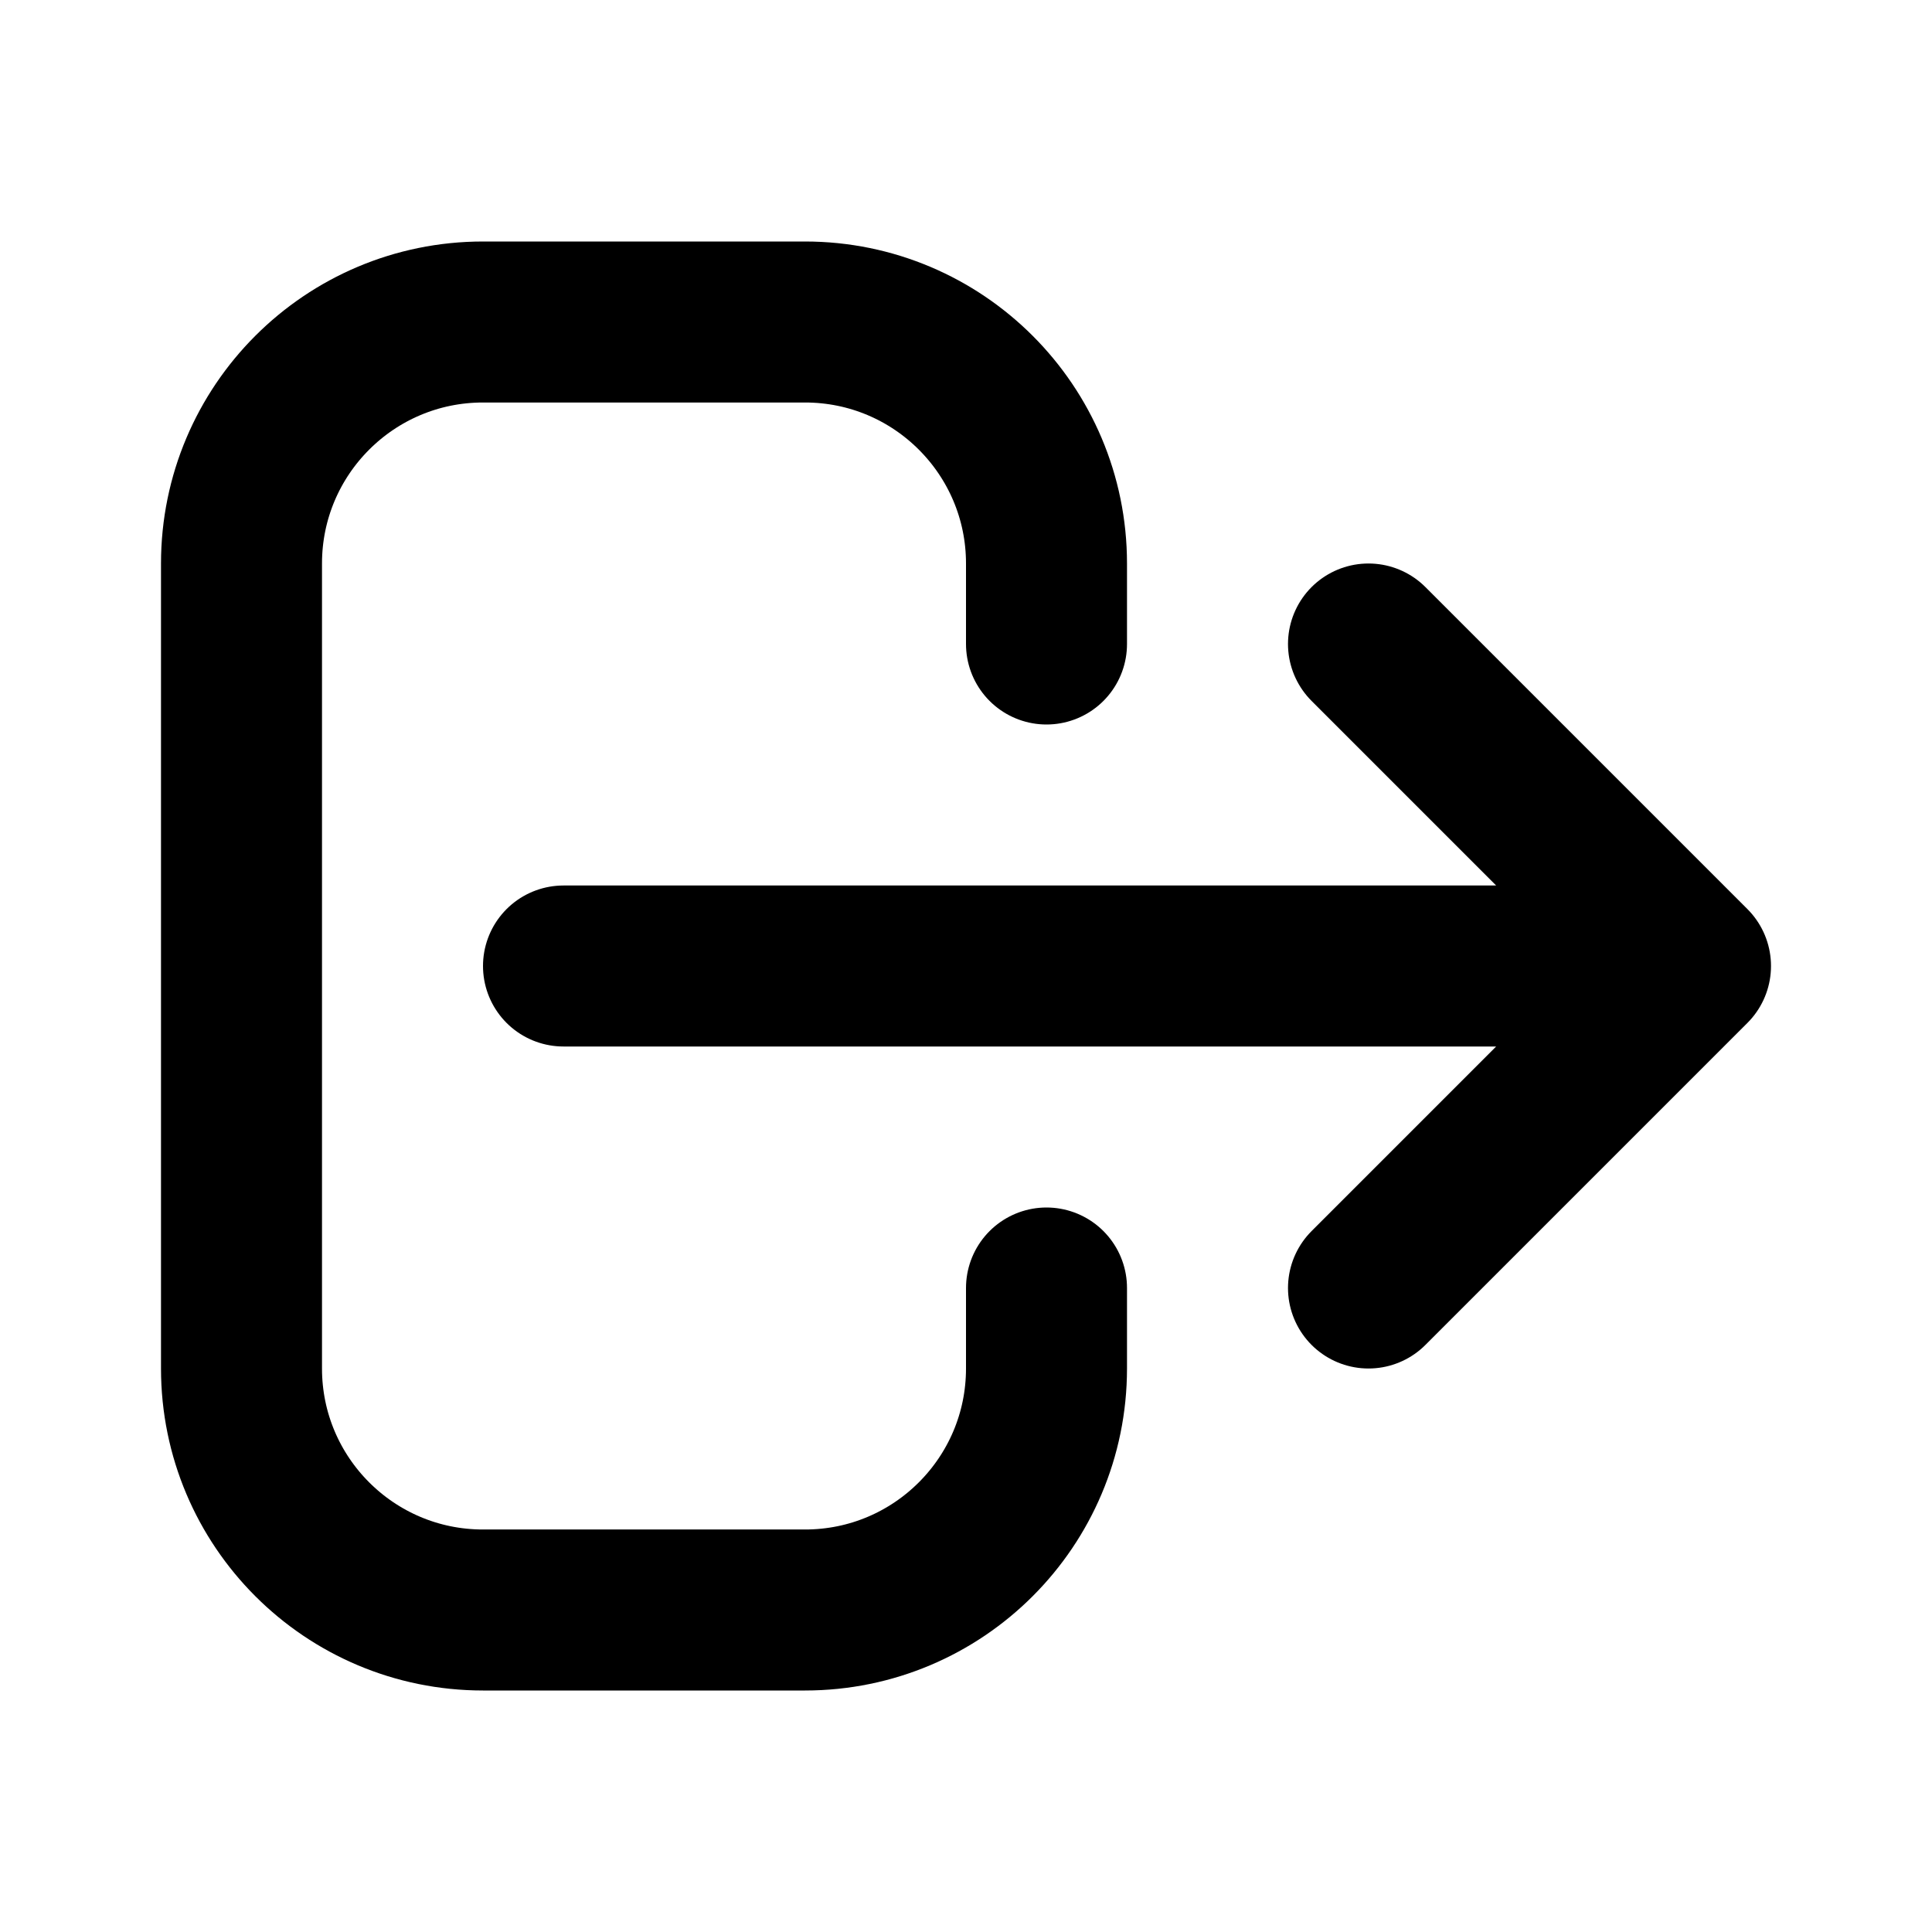
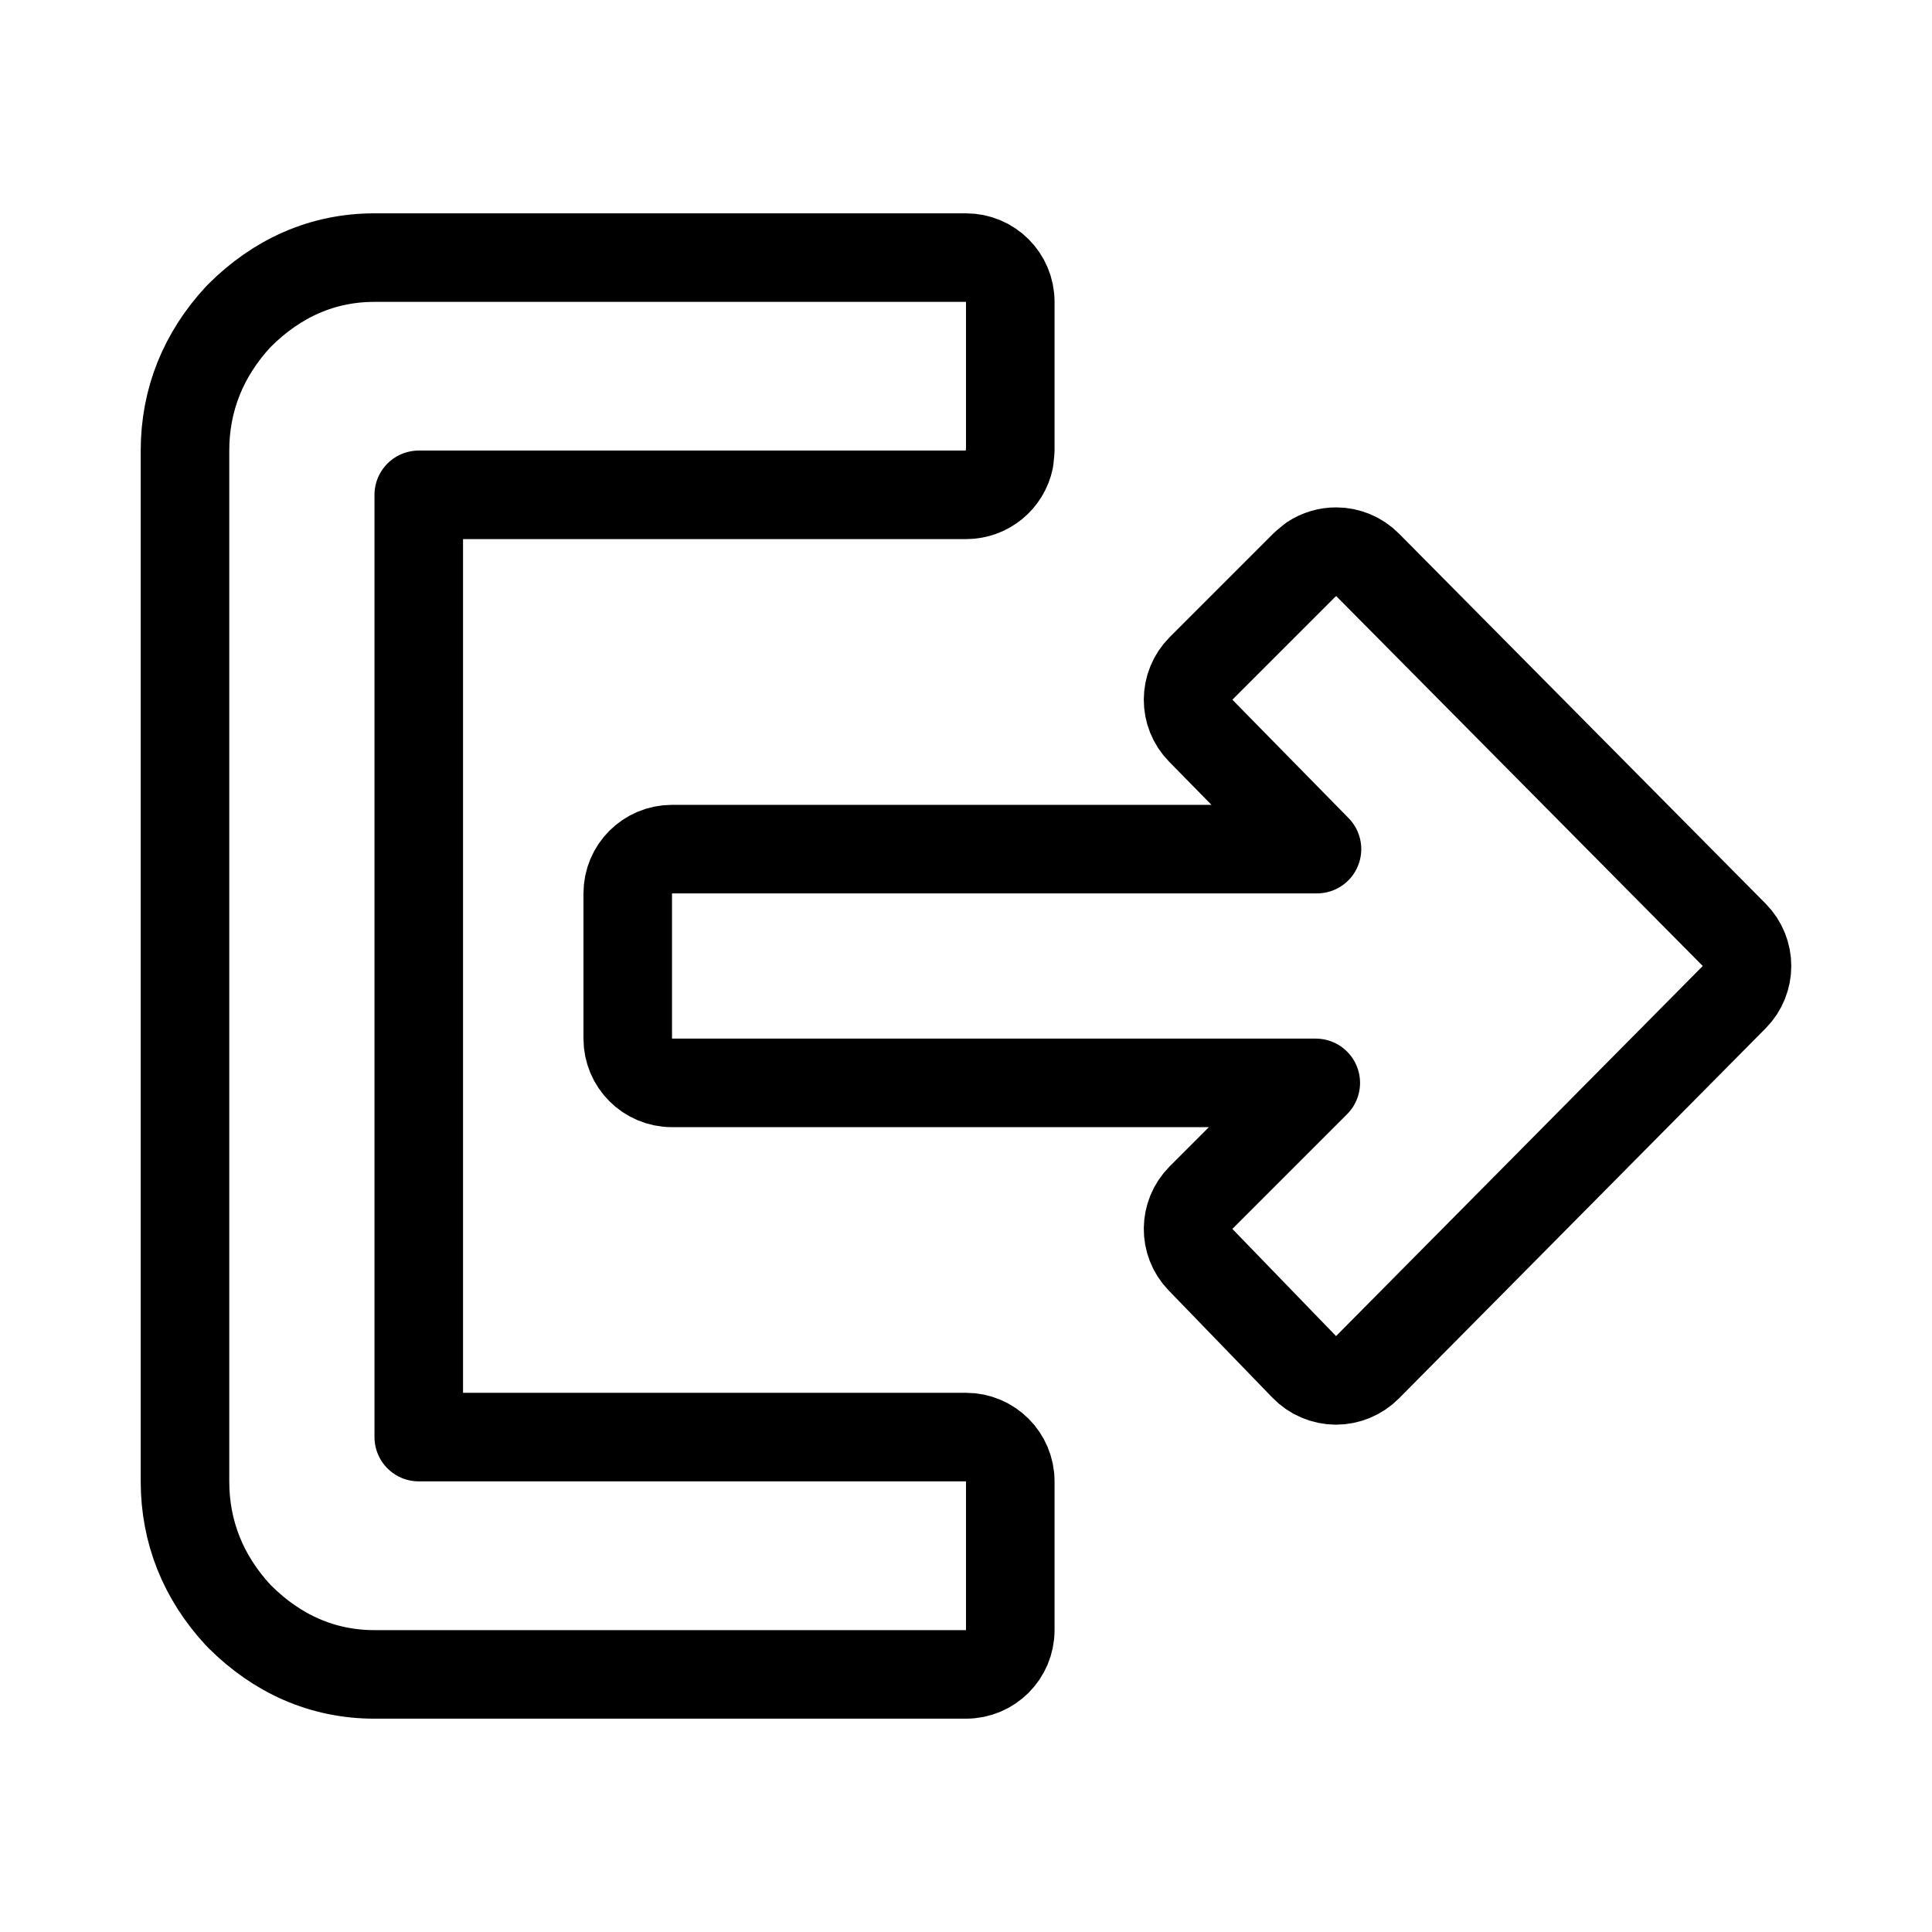
- <svg xmlns="http://www.w3.org/2000/svg" width="16" height="16" fill="none" stroke="currentColor" viewBox="0 0 24 24">
-   <path stroke-linecap="round" stroke-linejoin="round" stroke-width="2" d="M17 16l4-4m0 0l-4-4m4 4H7m6 4v1a3 3 0 01-3 3H6a3 3 0 01-3-3V7a3 3 0 013-3h4a3 3 0 013 3v1" />
+ <svg xmlns="http://www.w3.org/2000/svg" width="24" height="24" viewBox="0 0 24 24" fill="none">
+   <path d="M12 3.2C12.304 3.2 12.55 3.446 12.55 3.75V5.598L12.539 5.709C12.488 5.959 12.266 6.147 12 6.147H5.202V17.852H12C12.304 17.852 12.55 18.099 12.55 18.402V20.25C12.55 20.554 12.304 20.8 12 20.8H4.652C4.007 20.8 3.441 20.546 2.975 20.08C2.969 20.075 2.964 20.07 2.959 20.064C2.526 19.595 2.298 19.034 2.298 18.402V5.598C2.298 4.966 2.526 4.405 2.959 3.936L2.975 3.92C3.441 3.454 4.007 3.2 4.652 3.2H12ZM16.599 6.853C16.745 6.853 16.885 6.912 16.988 7.016L21.543 11.613C21.755 11.828 21.755 12.172 21.543 12.387L16.988 16.984C16.884 17.089 16.742 17.148 16.595 17.148C16.447 17.147 16.305 17.087 16.202 16.98L14.913 15.648C14.704 15.433 14.708 15.089 14.92 14.877L16.345 13.452H8.348C8.044 13.452 7.798 13.206 7.798 12.902V11.098C7.798 10.794 8.044 10.548 8.348 10.548H16.36L14.916 9.077C14.704 8.862 14.707 8.516 14.92 8.303L16.209 7.014L16.293 6.944C16.383 6.885 16.489 6.852 16.599 6.853Z" stroke="currentColor" stroke-width="1.1" stroke-linecap="round" stroke-linejoin="round" />
</svg>
